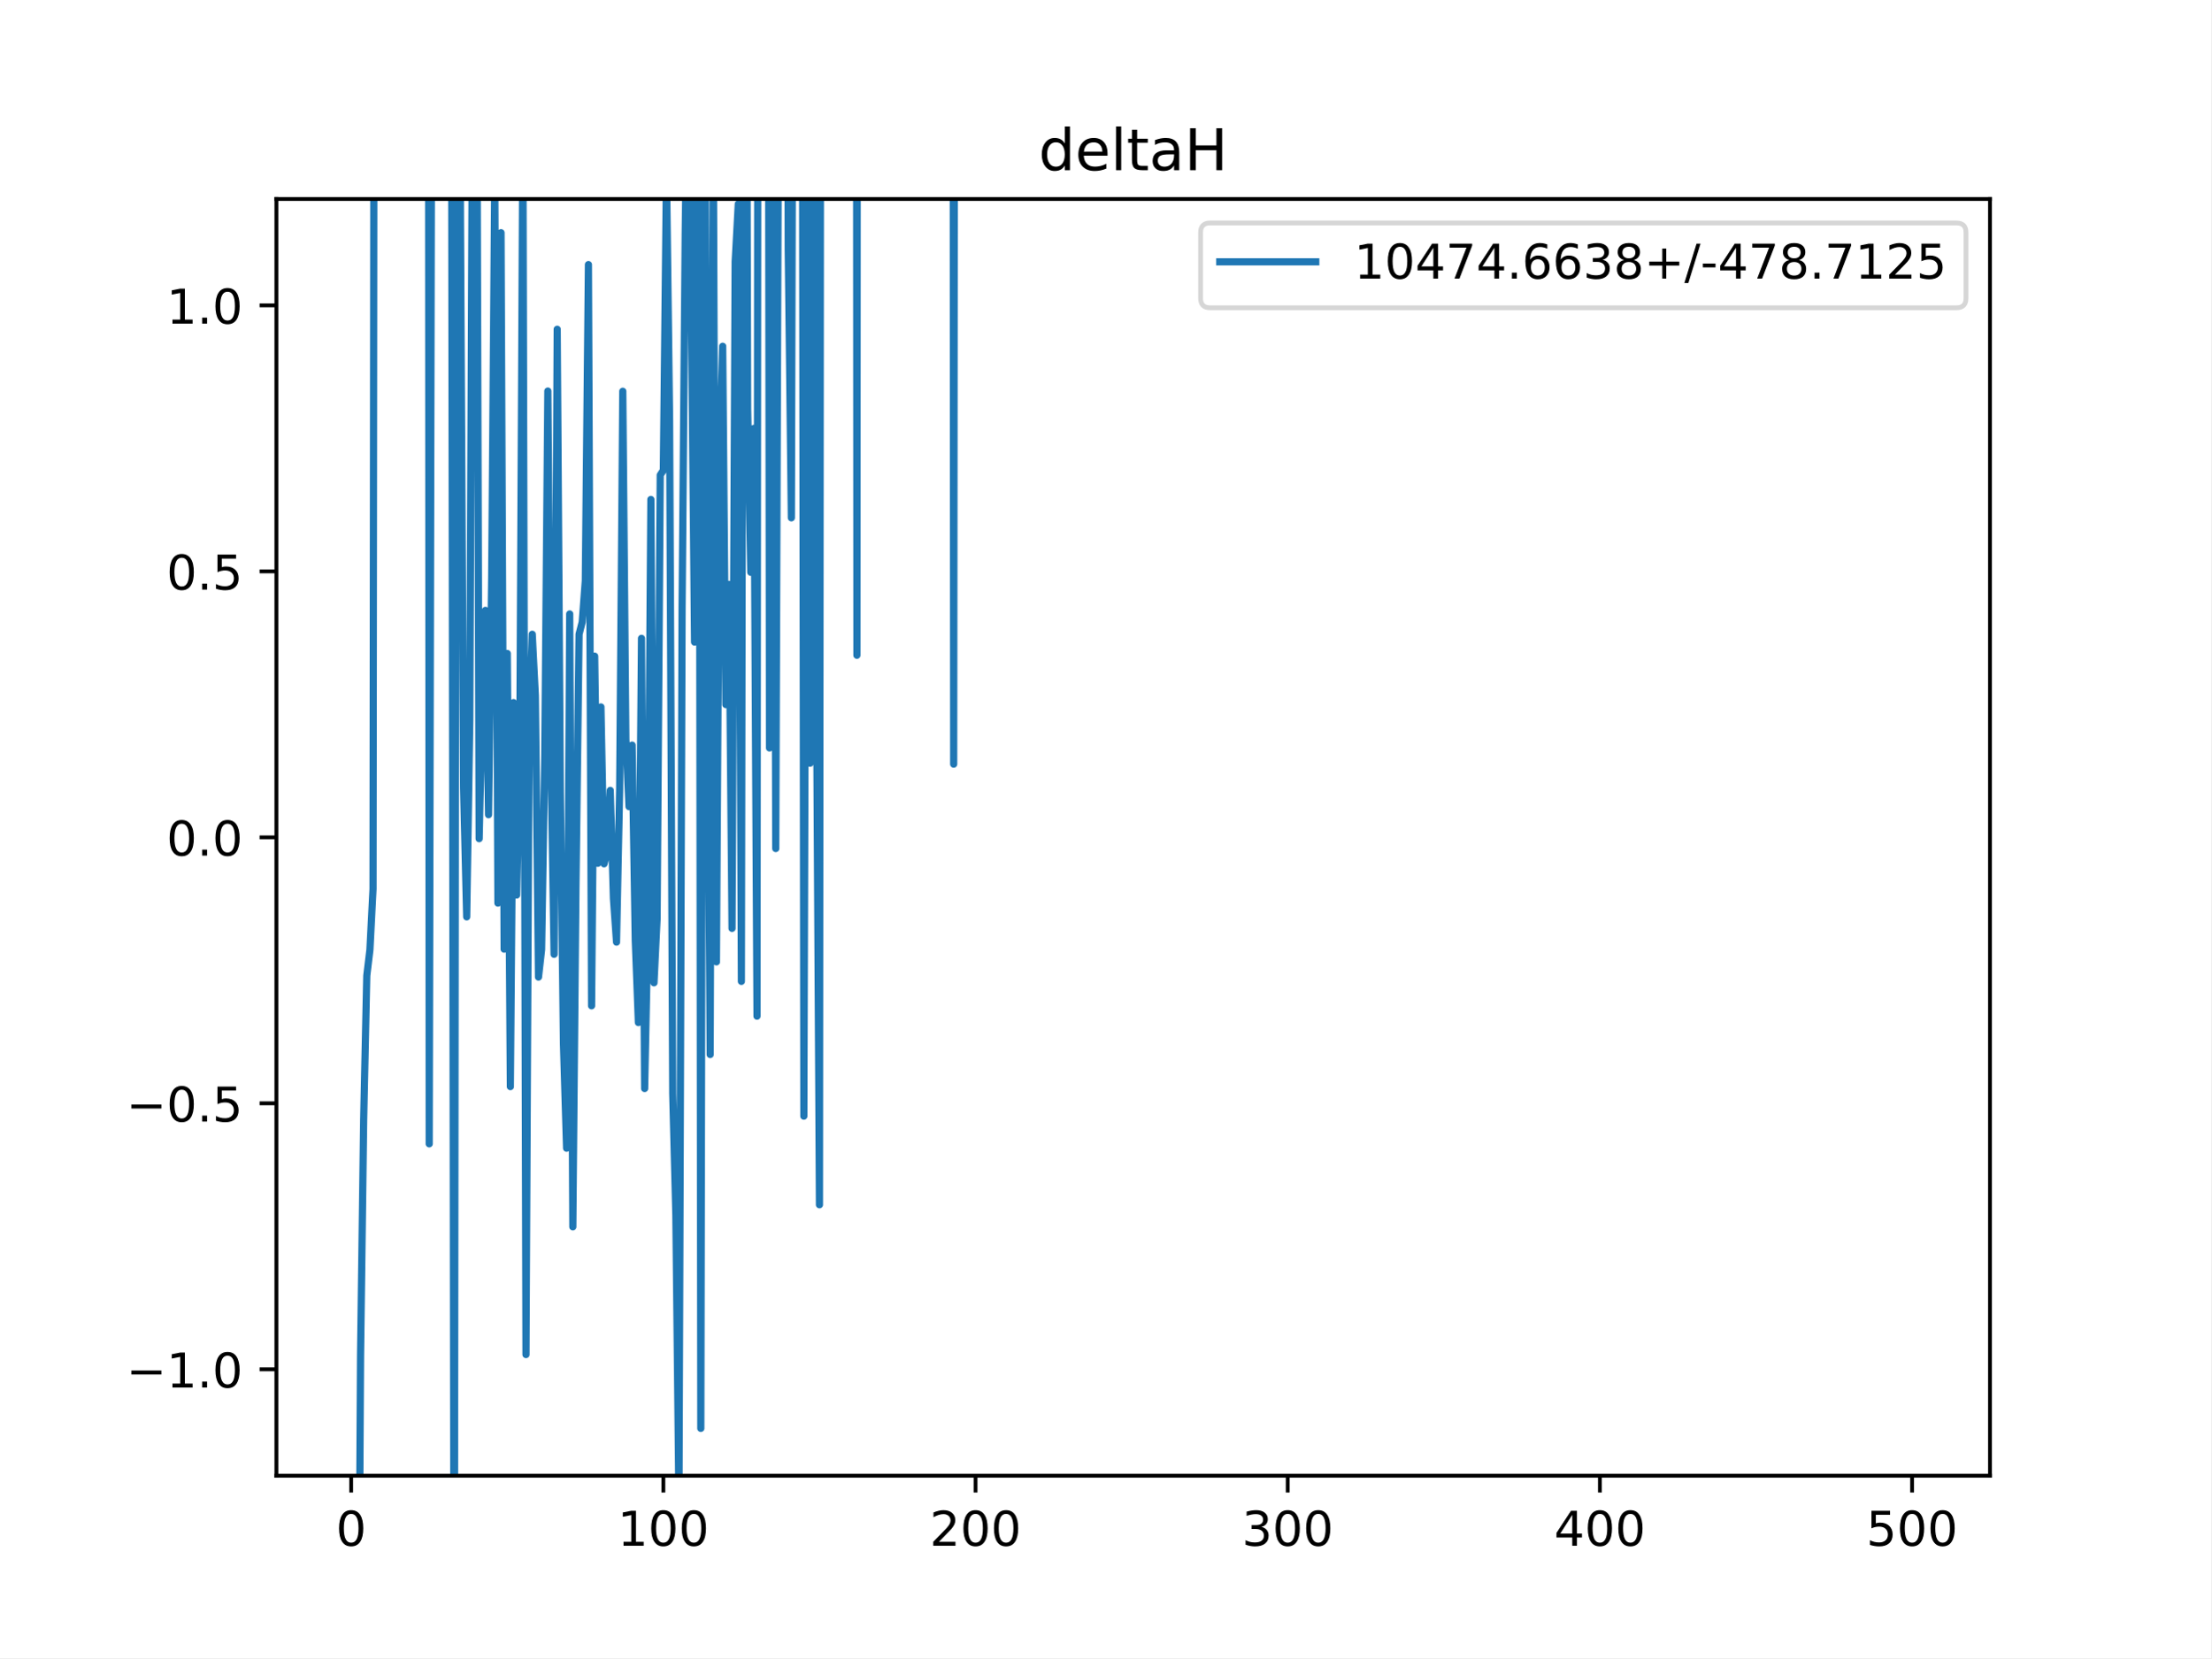
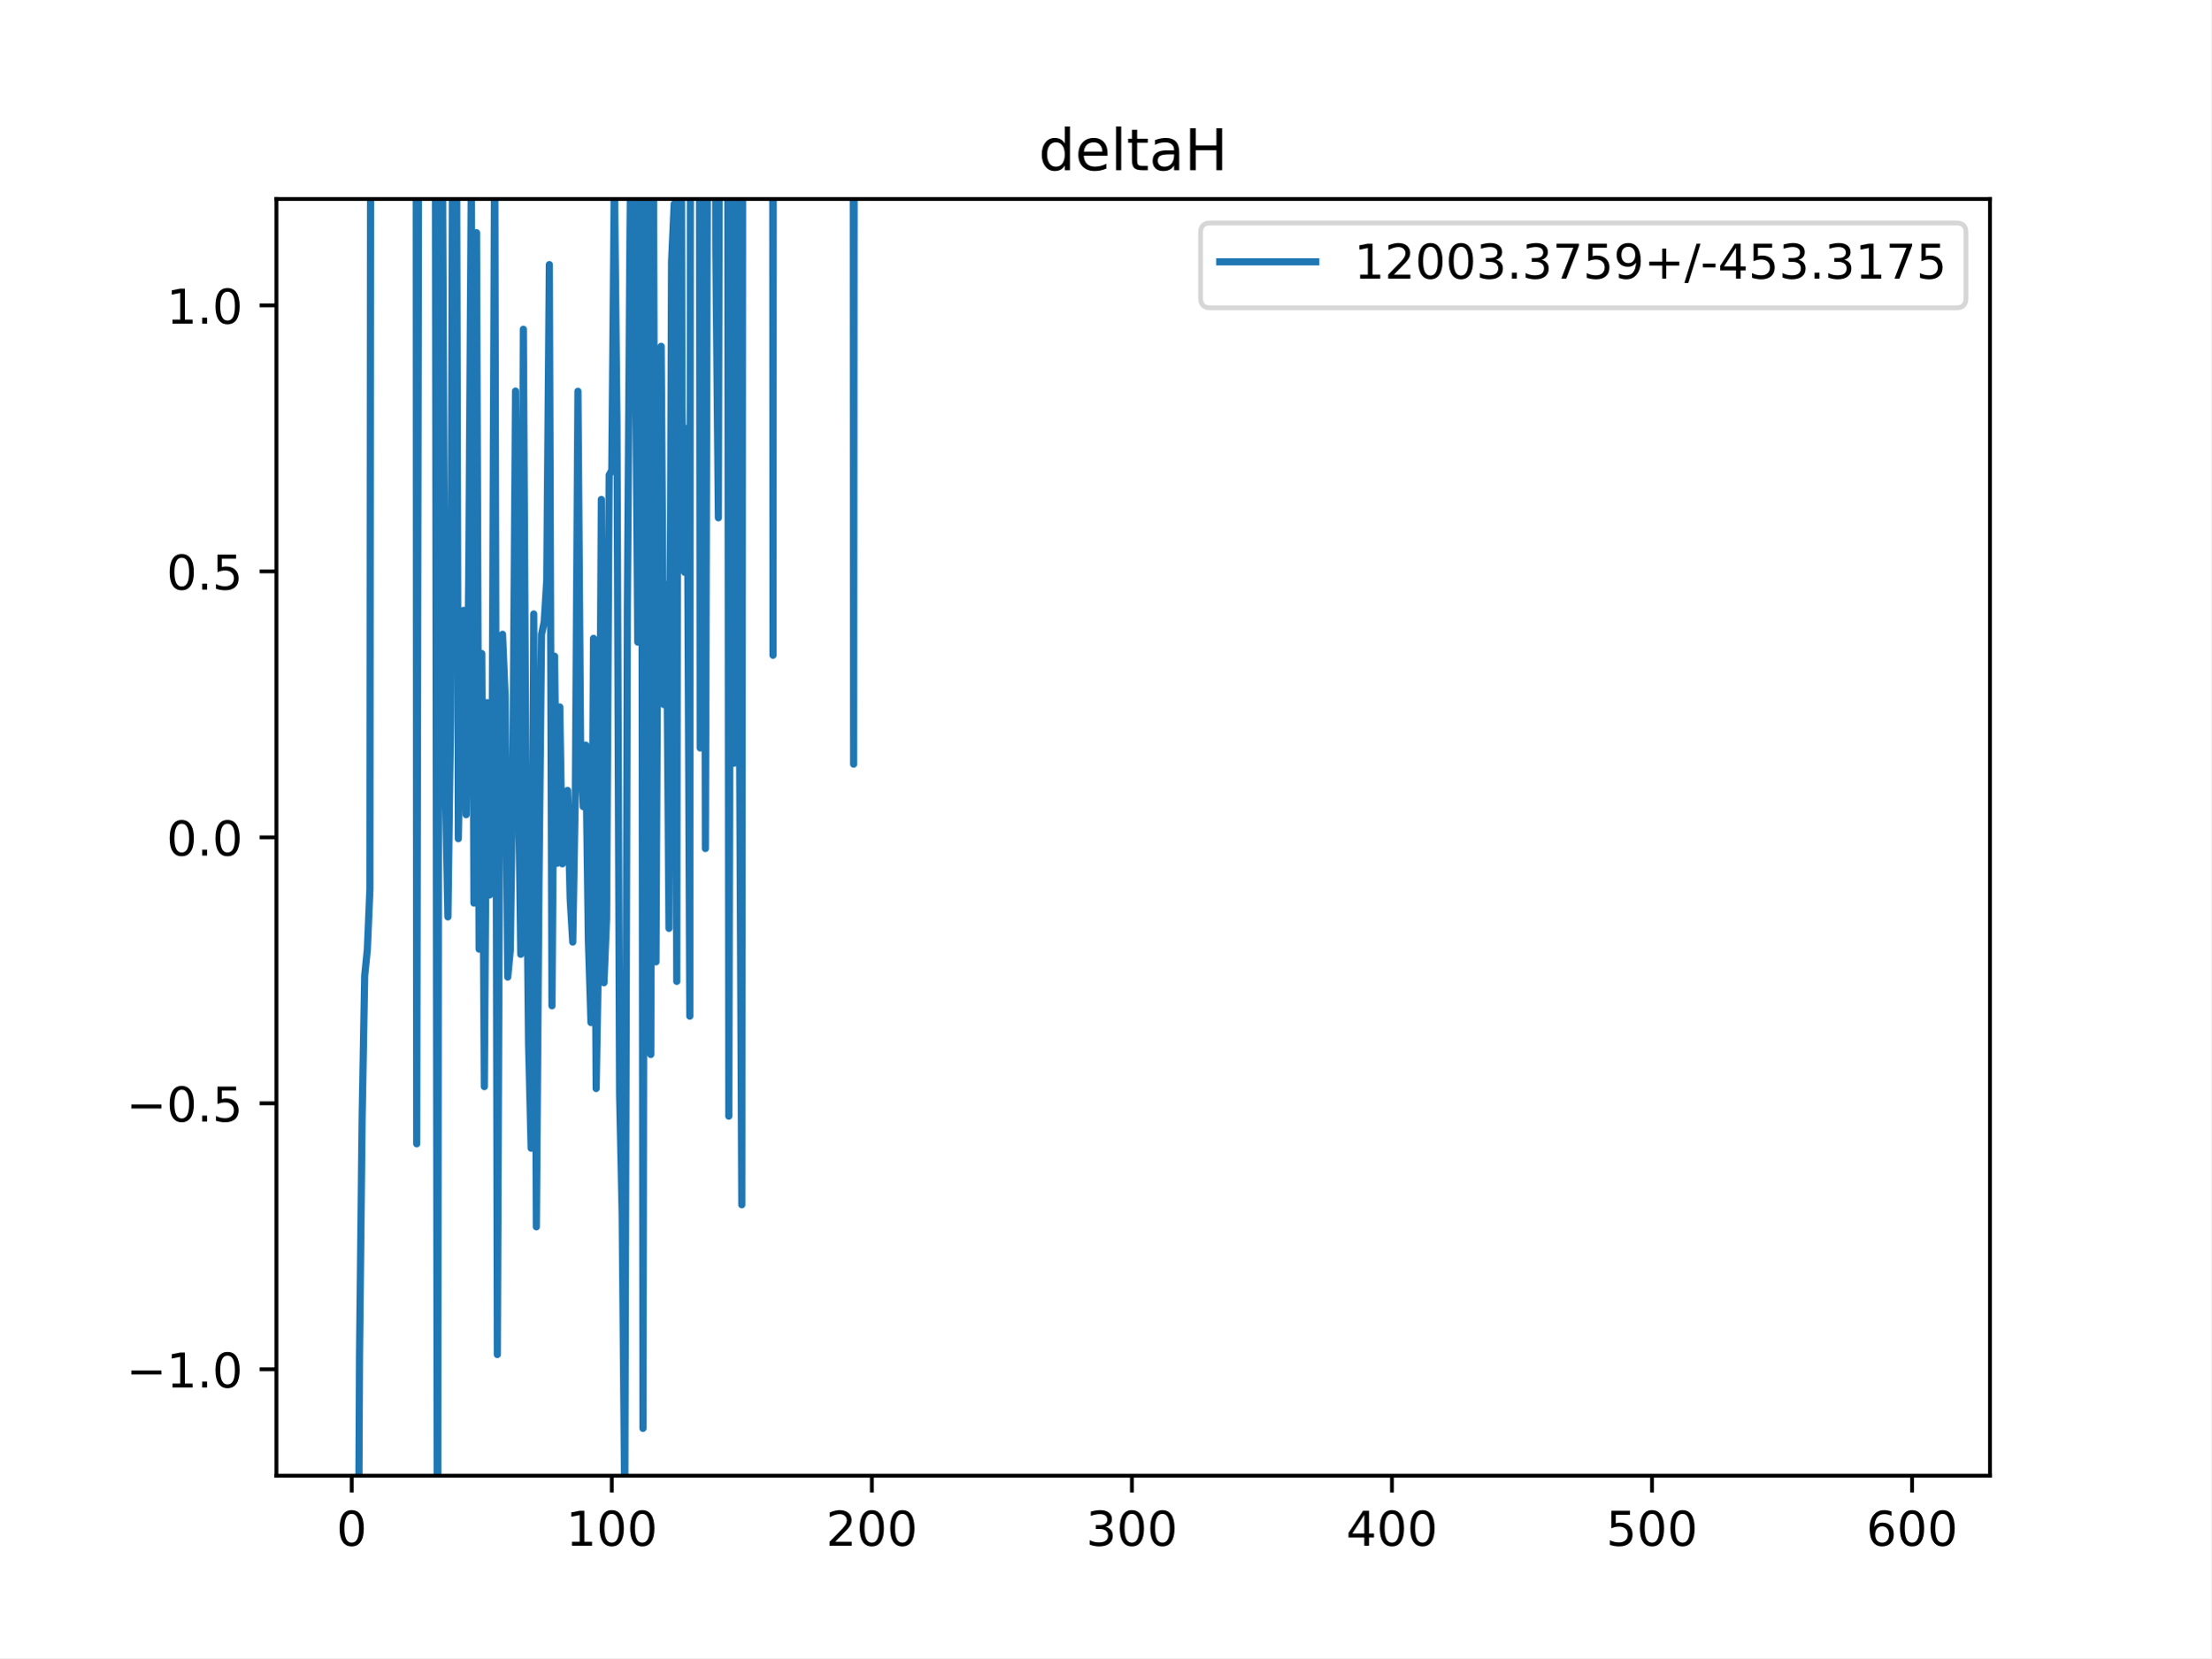
<svg xmlns="http://www.w3.org/2000/svg" xmlns:xlink="http://www.w3.org/1999/xlink" height="345.6pt" version="1.1" viewBox="0 0 460.8 345.6" width="460.8pt">
  <defs>
    <style type="text/css">
*{stroke-linecap:butt;stroke-linejoin:round;}
  </style>
  </defs>
  <g id="figure_1">
    <g id="patch_1">
      <path d="M 0 345.6  L 460.8 345.6  L 460.8 0  L 0 0  z " style="fill:#ffffff;" />
    </g>
    <g id="axes_1">
      <g id="patch_2">
        <path d="M 57.6 307.584  L 414.72 307.584  L 414.72 41.472  L 57.6 41.472  z " style="fill:#ffffff;" />
      </g>
      <g id="matplotlib.axis_1">
        <g id="xtick_1">
          <g id="line2d_1">
            <defs>
-               <path d="M 0 0  L 0 3.5  " id="md8290037ca" style="stroke:#000000;stroke-width:0.8;" />
-             </defs>
-             <g>
-               <use style="stroke:#000000;stroke-width:0.8;" x="73.182" xlink:href="#md8290037ca" y="307.584" />
+               <path d="M 0 0  L 0 3.5  " id="mb79e9d147e" style="stroke:#000000;stroke-width:0.8;" />
+             </defs>
+             <g>
+               <use style="stroke:#000000;stroke-width:0.8;" x="73.291" xlink:href="#mb79e9d147e" y="307.584" />
            </g>
          </g>
          <g id="text_1">
            <defs>
              <path d="M 31.781 66.406  Q 24.172 66.406 20.328 58.906  Q 16.5 51.422 16.5 36.375  Q 16.5 21.391 20.328 13.891  Q 24.172 6.391 31.781 6.391  Q 39.453 6.391 43.281 13.891  Q 47.125 21.391 47.125 36.375  Q 47.125 51.422 43.281 58.906  Q 39.453 66.406 31.781 66.406  z M 31.781 74.219  Q 44.047 74.219 50.516 64.516  Q 56.984 54.828 56.984 36.375  Q 56.984 17.969 50.516 8.266  Q 44.047 -1.422 31.781 -1.422  Q 19.531 -1.422 13.062 8.266  Q 6.594 17.969 6.594 36.375  Q 6.594 54.828 13.062 64.516  Q 19.531 74.219 31.781 74.219  z " id="DejaVuSans-48" />
            </defs>
-             <g transform="translate(70.00087 322.1824)scale(0.1 -0.1)">
+             <g transform="translate(70.10948 322.1824)scale(0.1 -0.1)">
              <use xlink:href="#DejaVuSans-48" />
            </g>
          </g>
        </g>
        <g id="xtick_2">
          <g id="line2d_2">
            <g>
-               <use style="stroke:#000000;stroke-width:0.8;" x="138.243" xlink:href="#md8290037ca" y="307.584" />
+               <use style="stroke:#000000;stroke-width:0.8;" x="127.49" xlink:href="#mb79e9d147e" y="307.584" />
            </g>
          </g>
          <g id="text_2">
            <defs>
              <path d="M 12.406 8.297  L 28.516 8.297  L 28.516 63.922  L 10.984 60.406  L 10.984 69.391  L 28.422 72.906  L 38.281 72.906  L 38.281 8.297  L 54.391 8.297  L 54.391 0  L 12.406 0  z " id="DejaVuSans-49" />
            </defs>
-             <g transform="translate(128.6994 322.1824)scale(0.1 -0.1)">
+             <g transform="translate(117.9464 322.1824)scale(0.1 -0.1)">
              <use xlink:href="#DejaVuSans-49" />
              <use x="63.623" xlink:href="#DejaVuSans-48" />
              <use x="127.246" xlink:href="#DejaVuSans-48" />
            </g>
          </g>
        </g>
        <g id="xtick_3">
          <g id="line2d_3">
            <g>
-               <use style="stroke:#000000;stroke-width:0.8;" x="203.304" xlink:href="#md8290037ca" y="307.584" />
+               <use style="stroke:#000000;stroke-width:0.8;" x="181.69" xlink:href="#mb79e9d147e" y="307.584" />
            </g>
          </g>
          <g id="text_3">
            <defs>
              <path d="M 19.188 8.297  L 53.609 8.297  L 53.609 0  L 7.328 0  L 7.328 8.297  Q 12.938 14.109 22.625 23.891  Q 32.328 33.688 34.812 36.531  Q 39.547 41.844 41.422 45.531  Q 43.312 49.219 43.312 52.781  Q 43.312 58.594 39.234 62.25  Q 35.156 65.922 28.609 65.922  Q 23.969 65.922 18.812 64.312  Q 13.672 62.703 7.812 59.422  L 7.812 69.391  Q 13.766 71.781 18.938 73  Q 24.125 74.219 28.422 74.219  Q 39.75 74.219 46.484 68.547  Q 53.219 62.891 53.219 53.422  Q 53.219 48.922 51.531 44.891  Q 49.859 40.875 45.406 35.406  Q 44.188 33.984 37.641 27.219  Q 31.109 20.453 19.188 8.297  z " id="DejaVuSans-50" />
            </defs>
-             <g transform="translate(193.7604 322.1824)scale(0.1 -0.1)">
+             <g transform="translate(172.1458 322.1824)scale(0.1 -0.1)">
              <use xlink:href="#DejaVuSans-50" />
              <use x="63.623" xlink:href="#DejaVuSans-48" />
              <use x="127.246" xlink:href="#DejaVuSans-48" />
            </g>
          </g>
        </g>
        <g id="xtick_4">
          <g id="line2d_4">
            <g>
-               <use style="stroke:#000000;stroke-width:0.8;" x="268.365" xlink:href="#md8290037ca" y="307.584" />
+               <use style="stroke:#000000;stroke-width:0.8;" x="235.889" xlink:href="#mb79e9d147e" y="307.584" />
            </g>
          </g>
          <g id="text_4">
            <defs>
              <path d="M 40.578 39.312  Q 47.656 37.797 51.625 33  Q 55.609 28.219 55.609 21.188  Q 55.609 10.406 48.188 4.484  Q 40.766 -1.422 27.094 -1.422  Q 22.516 -1.422 17.656 -0.516  Q 12.797 0.391 7.625 2.203  L 7.625 11.719  Q 11.719 9.328 16.594 8.109  Q 21.484 6.891 26.812 6.891  Q 36.078 6.891 40.938 10.547  Q 45.797 14.203 45.797 21.188  Q 45.797 27.641 41.281 31.266  Q 36.766 34.906 28.719 34.906  L 20.219 34.906  L 20.219 43.016  L 29.109 43.016  Q 36.375 43.016 40.234 45.922  Q 44.094 48.828 44.094 54.297  Q 44.094 59.906 40.109 62.906  Q 36.141 65.922 28.719 65.922  Q 24.656 65.922 20.016 65.031  Q 15.375 64.156 9.812 62.312  L 9.812 71.094  Q 15.438 72.656 20.344 73.438  Q 25.25 74.219 29.594 74.219  Q 40.828 74.219 47.359 69.109  Q 53.906 64.016 53.906 55.328  Q 53.906 49.266 50.438 45.094  Q 46.969 40.922 40.578 39.312  z " id="DejaVuSans-51" />
            </defs>
-             <g transform="translate(258.8215 322.1824)scale(0.1 -0.1)">
+             <g transform="translate(226.3453 322.1824)scale(0.1 -0.1)">
              <use xlink:href="#DejaVuSans-51" />
              <use x="63.623" xlink:href="#DejaVuSans-48" />
              <use x="127.246" xlink:href="#DejaVuSans-48" />
            </g>
          </g>
        </g>
        <g id="xtick_5">
          <g id="line2d_5">
            <g>
-               <use style="stroke:#000000;stroke-width:0.8;" x="333.426" xlink:href="#md8290037ca" y="307.584" />
+               <use style="stroke:#000000;stroke-width:0.8;" x="290.088" xlink:href="#mb79e9d147e" y="307.584" />
            </g>
          </g>
          <g id="text_5">
            <defs>
              <path d="M 37.797 64.312  L 12.891 25.391  L 37.797 25.391  z M 35.203 72.906  L 47.609 72.906  L 47.609 25.391  L 58.016 25.391  L 58.016 17.188  L 47.609 17.188  L 47.609 0  L 37.797 0  L 37.797 17.188  L 4.891 17.188  L 4.891 26.703  z " id="DejaVuSans-52" />
            </defs>
-             <g transform="translate(323.8825 322.1824)scale(0.1 -0.1)">
+             <g transform="translate(280.5447 322.1824)scale(0.1 -0.1)">
              <use xlink:href="#DejaVuSans-52" />
              <use x="63.623" xlink:href="#DejaVuSans-48" />
              <use x="127.246" xlink:href="#DejaVuSans-48" />
            </g>
          </g>
        </g>
        <g id="xtick_6">
          <g id="line2d_6">
            <g>
-               <use style="stroke:#000000;stroke-width:0.8;" x="398.487" xlink:href="#md8290037ca" y="307.584" />
+               <use style="stroke:#000000;stroke-width:0.8;" x="344.288" xlink:href="#mb79e9d147e" y="307.584" />
            </g>
          </g>
          <g id="text_6">
            <defs>
              <path d="M 10.797 72.906  L 49.516 72.906  L 49.516 64.594  L 19.828 64.594  L 19.828 46.734  Q 21.969 47.469 24.109 47.828  Q 26.266 48.188 28.422 48.188  Q 40.625 48.188 47.75 41.5  Q 54.891 34.812 54.891 23.391  Q 54.891 11.625 47.562 5.094  Q 40.234 -1.422 26.906 -1.422  Q 22.312 -1.422 17.547 -0.641  Q 12.797 0.141 7.719 1.703  L 7.719 11.625  Q 12.109 9.234 16.797 8.062  Q 21.484 6.891 26.703 6.891  Q 35.156 6.891 40.078 11.328  Q 45.016 15.766 45.016 23.391  Q 45.016 31 40.078 35.438  Q 35.156 39.891 26.703 39.891  Q 22.75 39.891 18.812 39.016  Q 14.891 38.141 10.797 36.281  z " id="DejaVuSans-53" />
            </defs>
+             <g transform="translate(334.7441 322.1824)scale(0.1 -0.1)">
+               <use xlink:href="#DejaVuSans-53" />
+               <use x="63.623" xlink:href="#DejaVuSans-48" />
+               <use x="127.246" xlink:href="#DejaVuSans-48" />
+             </g>
+           </g>
+         </g>
+         <g id="xtick_7">
+           <g id="line2d_7">
+             <g>
+               <use style="stroke:#000000;stroke-width:0.8;" x="398.487" xlink:href="#mb79e9d147e" y="307.584" />
+             </g>
+           </g>
+           <g id="text_7">
+             <defs>
+               <path d="M 33.016 40.375  Q 26.375 40.375 22.484 35.828  Q 18.609 31.297 18.609 23.391  Q 18.609 15.531 22.484 10.953  Q 26.375 6.391 33.016 6.391  Q 39.656 6.391 43.531 10.953  Q 47.406 15.531 47.406 23.391  Q 47.406 31.297 43.531 35.828  Q 39.656 40.375 33.016 40.375  z M 52.594 71.297  L 52.594 62.312  Q 48.875 64.062 45.094 64.984  Q 41.312 65.922 37.594 65.922  Q 27.828 65.922 22.672 59.328  Q 17.531 52.734 16.797 39.406  Q 19.672 43.656 24.016 45.922  Q 28.375 48.188 33.594 48.188  Q 44.578 48.188 50.953 41.516  Q 57.328 34.859 57.328 23.391  Q 57.328 12.156 50.688 5.359  Q 44.047 -1.422 33.016 -1.422  Q 20.359 -1.422 13.672 8.266  Q 6.984 17.969 6.984 36.375  Q 6.984 53.656 15.188 63.938  Q 23.391 74.219 37.203 74.219  Q 40.922 74.219 44.703 73.484  Q 48.484 72.75 52.594 71.297  z " id="DejaVuSans-54" />
+             </defs>
            <g transform="translate(388.9435 322.1824)scale(0.1 -0.1)">
-               <use xlink:href="#DejaVuSans-53" />
+               <use xlink:href="#DejaVuSans-54" />
              <use x="63.623" xlink:href="#DejaVuSans-48" />
              <use x="127.246" xlink:href="#DejaVuSans-48" />
            </g>
          </g>
        </g>
      </g>
      <g id="matplotlib.axis_2">
        <g id="ytick_1">
-           <g id="line2d_7">
-             <defs>
-               <path d="M 0 0  L -3.5 0  " id="m0e3d6c91c2" style="stroke:#000000;stroke-width:0.8;" />
-             </defs>
-             <g>
-               <use style="stroke:#000000;stroke-width:0.8;" x="57.6" xlink:href="#m0e3d6c91c2" y="285.408" />
-             </g>
-           </g>
-           <g id="text_7">
+           <g id="line2d_8">
+             <defs>
+               <path d="M 0 0  L -3.5 0  " id="m03915f2bd0" style="stroke:#000000;stroke-width:0.8;" />
+             </defs>
+             <g>
+               <use style="stroke:#000000;stroke-width:0.8;" x="57.6" xlink:href="#m03915f2bd0" y="285.408" />
+             </g>
+           </g>
+           <g id="text_8">
            <defs>
              <path d="M 10.594 35.5  L 73.188 35.5  L 73.188 27.203  L 10.594 27.203  z " id="DejaVuSans-8722" />
              <path d="M 10.688 12.406  L 21 12.406  L 21 0  L 10.688 0  z " id="DejaVuSans-46" />
            </defs>
            <g transform="translate(26.31719 289.2072)scale(0.1 -0.1)">
              <use xlink:href="#DejaVuSans-8722" />
              <use x="83.789" xlink:href="#DejaVuSans-49" />
              <use x="147.412" xlink:href="#DejaVuSans-46" />
              <use x="179.199" xlink:href="#DejaVuSans-48" />
            </g>
          </g>
        </g>
        <g id="ytick_2">
-           <g id="line2d_8">
-             <g>
-               <use style="stroke:#000000;stroke-width:0.8;" x="57.6" xlink:href="#m0e3d6c91c2" y="229.968" />
-             </g>
-           </g>
-           <g id="text_8">
+           <g id="line2d_9">
+             <g>
+               <use style="stroke:#000000;stroke-width:0.8;" x="57.6" xlink:href="#m03915f2bd0" y="229.968" />
+             </g>
+           </g>
+           <g id="text_9">
            <g transform="translate(26.31719 233.7672)scale(0.1 -0.1)">
              <use xlink:href="#DejaVuSans-8722" />
              <use x="83.789" xlink:href="#DejaVuSans-48" />
              <use x="147.412" xlink:href="#DejaVuSans-46" />
              <use x="179.199" xlink:href="#DejaVuSans-53" />
            </g>
          </g>
        </g>
        <g id="ytick_3">
-           <g id="line2d_9">
-             <g>
-               <use style="stroke:#000000;stroke-width:0.8;" x="57.6" xlink:href="#m0e3d6c91c2" y="174.528" />
-             </g>
-           </g>
-           <g id="text_9">
+           <g id="line2d_10">
+             <g>
+               <use style="stroke:#000000;stroke-width:0.8;" x="57.6" xlink:href="#m03915f2bd0" y="174.528" />
+             </g>
+           </g>
+           <g id="text_10">
            <g transform="translate(34.69687 178.3272)scale(0.1 -0.1)">
              <use xlink:href="#DejaVuSans-48" />
              <use x="63.623" xlink:href="#DejaVuSans-46" />
              <use x="95.41" xlink:href="#DejaVuSans-48" />
            </g>
          </g>
        </g>
        <g id="ytick_4">
-           <g id="line2d_10">
-             <g>
-               <use style="stroke:#000000;stroke-width:0.8;" x="57.6" xlink:href="#m0e3d6c91c2" y="119.088" />
-             </g>
-           </g>
-           <g id="text_10">
+           <g id="line2d_11">
+             <g>
+               <use style="stroke:#000000;stroke-width:0.8;" x="57.6" xlink:href="#m03915f2bd0" y="119.088" />
+             </g>
+           </g>
+           <g id="text_11">
            <g transform="translate(34.69687 122.8872)scale(0.1 -0.1)">
              <use xlink:href="#DejaVuSans-48" />
              <use x="63.623" xlink:href="#DejaVuSans-46" />
              <use x="95.41" xlink:href="#DejaVuSans-53" />
            </g>
          </g>
        </g>
        <g id="ytick_5">
-           <g id="line2d_11">
-             <g>
-               <use style="stroke:#000000;stroke-width:0.8;" x="57.6" xlink:href="#m0e3d6c91c2" y="63.648" />
-             </g>
-           </g>
-           <g id="text_11">
+           <g id="line2d_12">
+             <g>
+               <use style="stroke:#000000;stroke-width:0.8;" x="57.6" xlink:href="#m03915f2bd0" y="63.648" />
+             </g>
+           </g>
+           <g id="text_12">
            <g transform="translate(34.69687 67.44722)scale(0.1 -0.1)">
              <use xlink:href="#DejaVuSans-49" />
              <use x="63.623" xlink:href="#DejaVuSans-46" />
              <use x="95.41" xlink:href="#DejaVuSans-48" />
            </g>
          </g>
        </g>
      </g>
-       <g id="line2d_12">
-         <path clip-path="url(#p4ac95acf72)" d="M 74.769 346.6  L 75.134 282.508  L 75.785 233.446  L 76.435 203.35  L 77.086 197.976  L 77.736 185.31  L 77.947 -1  M 89.3 -1  L 89.447 238.409  L 89.983 -1  M 93.324 -1  L 93.351 39.341  L 93.662 -1  M 94.072 -1  L 94.624 346.6  M 94.674 346.6  L 95.102 -1  M 95.809 -1  L 95.953 45.54  L 96.604 164.187  L 97.255 191.108  L 97.905 150.078  L 98.547 -1  M 99.33 -1  L 99.857 174.808  L 100.508 145.218  L 101.158 127.227  L 101.809 169.811  L 102.46 120.426  L 103.11 36.914  L 103.761 188.23  L 104.411 48.502  L 105.062 197.827  L 105.713 136.209  L 106.363 226.485  L 107.014 146.445  L 107.664 186.55  L 108.315 157.288  L 108.966 26.135  L 109.616 282.332  L 110.267 150.92  L 110.918 132.198  L 111.568 144.977  L 112.219 203.649  L 112.869 197.946  L 113.52 157.763  L 114.171 81.507  L 114.821 158.403  L 115.472 198.907  L 116.122 68.623  L 116.773 165.109  L 117.424 217.556  L 118.074 239.325  L 118.725 127.967  L 119.375 255.704  L 120.026 184.934  L 120.677 132.199  L 121.327 129.659  L 121.978 121.038  L 122.629 55.148  L 123.279 209.642  L 123.93 136.771  L 124.58 179.943  L 125.231 147.348  L 125.882 180.051  L 126.532 177.488  L 127.183 164.744  L 127.833 187.254  L 128.484 196.359  L 129.135 164.475  L 129.785 81.551  L 130.436 154.171  L 131.086 168.124  L 131.737 155.304  L 132.388 196.011  L 133.038 213.133  L 133.689 133.049  L 134.339 226.877  L 134.99 195.098  L 135.641 104.1  L 136.291 204.839  L 136.942 191.505  L 137.593 99.013  L 138.243 98.025  L 138.894 35.72  L 139.544 87.748  L 140.195 227.953  L 140.846 253.288  L 141.496 313.732  L 142.147 126.615  L 142.797 48.562  L 143.434 -1  M 143.459 -1  L 144.749 133.832  L 145.014 -1  M 145.658 -1  L 146.05 297.721  L 146.653 -1  M 146.807 -1  L 147.352 121.756  L 148.002 219.801  L 148.653 29.227  L 149.304 200.485  L 149.954 93.811  L 150.605 72.174  L 151.255 146.853  L 151.906 121.812  L 152.557 193.501  L 153.207 54.537  L 153.858 42.506  L 154.508 204.55  L 154.867 -1  M 155.589 -1  L 155.81 85.144  L 156.46 119.28  L 157.111 89.277  L 157.761 211.803  L 157.94 -1  M 160.139 -1  L 160.364 155.893  L 160.827 -1  M 161.186 -1  L 161.665 176.862  L 162.304 -1  M 162.367 -1  L 162.966 36.785  L 163.034 -1  M 164.177 -1  L 164.268 51.791  L 164.918 107.93  L 165.224 -1  M 166.167 -1  L 166.219 9.8  L 166.244 -1  M 167.219 -1  L 167.521 232.644  L 168.171 23.43  L 168.822 159.074  L 169.03 -1  M 169.936 -1  L 170.123 136.815  L 170.774 251.112  L 171.009 -1  M 178.499 -1  L 178.581 136.574  L 178.662 -1  M 198.634 -1  L 198.75 159.274  L 198.911 -1  L 198.911 -1  " style="fill:none;stroke:#1f77b4;stroke-linecap:square;stroke-width:1.5;" />
+       <g id="line2d_13">
+         <path clip-path="url(#p475139e1bd)" d="M 74.613 346.6  L 74.917 282.508  L 75.459 233.446  L 76.001 203.35  L 76.543 197.976  L 77.085 185.31  L 77.26 -1  M 86.718 -1  L 86.841 238.409  L 87.287 -1  M 90.07 -1  L 90.093 39.341  L 90.351 -1  M 90.693 -1  L 91.153 346.6  M 91.195 346.6  L 91.551 -1  M 92.14 -1  L 92.261 45.54  L 92.803 164.187  L 93.345 191.108  L 93.887 150.078  L 94.421 -1  M 95.073 -1  L 95.512 174.808  L 96.054 145.218  L 96.596 127.227  L 97.138 169.811  L 97.68 120.426  L 98.222 36.914  L 98.764 188.23  L 99.306 48.502  L 99.848 197.827  L 100.39 136.209  L 100.932 226.485  L 101.474 146.445  L 102.016 186.55  L 102.558 157.288  L 103.1 26.135  L 103.642 282.332  L 104.184 150.92  L 104.726 132.198  L 105.268 144.977  L 105.81 203.649  L 106.352 197.946  L 106.894 157.763  L 107.436 81.507  L 107.978 158.403  L 108.52 198.907  L 109.062 68.623  L 109.604 165.109  L 110.146 217.556  L 110.688 239.325  L 111.23 127.967  L 111.772 255.704  L 112.314 184.934  L 112.856 132.199  L 113.398 129.659  L 113.94 121.038  L 114.482 55.148  L 115.024 209.642  L 115.566 136.771  L 116.108 179.943  L 116.65 147.348  L 117.192 180.051  L 117.734 177.488  L 118.276 164.744  L 118.818 187.254  L 119.36 196.359  L 119.902 164.475  L 120.444 81.551  L 120.986 154.171  L 121.528 168.124  L 122.07 155.304  L 122.612 196.011  L 123.154 213.133  L 123.696 133.049  L 124.238 226.877  L 124.78 195.098  L 125.322 104.1  L 125.864 204.839  L 126.406 191.505  L 126.948 99.013  L 127.49 98.025  L 128.032 35.72  L 128.574 87.748  L 129.116 227.953  L 129.658 253.288  L 130.2 313.732  L 130.742 126.615  L 131.284 48.562  L 131.814 -1  M 131.836 -1  L 132.91 133.832  L 133.131 -1  M 133.667 -1  L 133.994 297.721  L 134.496 -1  M 134.625 -1  L 135.078 121.756  L 135.62 219.801  L 136.162 29.227  L 136.704 200.485  L 137.246 93.811  L 137.788 72.174  L 138.33 146.853  L 138.872 121.812  L 139.414 193.501  L 139.956 54.537  L 140.498 42.506  L 141.04 204.55  L 141.339 -1  M 141.94 -1  L 142.124 85.144  L 142.666 119.28  L 143.208 89.277  L 143.75 211.803  L 143.899 -1  M 145.731 -1  L 145.918 155.893  L 146.303 -1  M 146.603 -1  L 147.002 176.862  L 147.534 -1  M 147.587 -1  L 148.086 36.785  L 148.142 -1  M 149.094 -1  L 149.17 51.791  L 149.712 107.93  L 149.967 -1  M 150.752 -1  L 150.796 9.8  L 150.817 -1  M 151.629 -1  L 151.88 232.644  L 152.422 23.43  L 152.964 159.074  L 153.137 -1  M 153.892 -1  L 154.048 136.815  L 154.59 251.112  L 154.786 -1  M 161.025 -1  L 161.094 136.574  L 161.161 -1  M 177.799 -1  L 177.896 159.274  L 178.03 -1  L 178.03 -1  " style="fill:none;stroke:#1f77b4;stroke-linecap:square;stroke-width:1.5;" />
      </g>
      <g id="patch_3">
        <path d="M 57.6 307.584  L 57.6 41.472  " style="fill:none;stroke:#000000;stroke-linecap:square;stroke-linejoin:miter;stroke-width:0.8;" />
      </g>
      <g id="patch_4">
        <path d="M 414.72 307.584  L 414.72 41.472  " style="fill:none;stroke:#000000;stroke-linecap:square;stroke-linejoin:miter;stroke-width:0.8;" />
      </g>
      <g id="patch_5">
        <path d="M 57.6 307.584  L 414.72 307.584  " style="fill:none;stroke:#000000;stroke-linecap:square;stroke-linejoin:miter;stroke-width:0.8;" />
      </g>
      <g id="patch_6">
        <path d="M 57.6 41.472  L 414.72 41.472  " style="fill:none;stroke:#000000;stroke-linecap:square;stroke-linejoin:miter;stroke-width:0.8;" />
      </g>
-       <g id="text_12">
+       <g id="text_13">
        <defs>
          <path d="M 45.406 46.391  L 45.406 75.984  L 54.391 75.984  L 54.391 0  L 45.406 0  L 45.406 8.203  Q 42.578 3.328 38.25 0.953  Q 33.938 -1.422 27.875 -1.422  Q 17.969 -1.422 11.734 6.484  Q 5.516 14.406 5.516 27.297  Q 5.516 40.188 11.734 48.094  Q 17.969 56 27.875 56  Q 33.938 56 38.25 53.625  Q 42.578 51.266 45.406 46.391  z M 14.797 27.297  Q 14.797 17.391 18.875 11.75  Q 22.953 6.109 30.078 6.109  Q 37.203 6.109 41.297 11.75  Q 45.406 17.391 45.406 27.297  Q 45.406 37.203 41.297 42.844  Q 37.203 48.484 30.078 48.484  Q 22.953 48.484 18.875 42.844  Q 14.797 37.203 14.797 27.297  z " id="DejaVuSans-100" />
          <path d="M 56.203 29.594  L 56.203 25.203  L 14.891 25.203  Q 15.484 15.922 20.484 11.062  Q 25.484 6.203 34.422 6.203  Q 39.594 6.203 44.453 7.469  Q 49.312 8.734 54.109 11.281  L 54.109 2.781  Q 49.266 0.734 44.188 -0.344  Q 39.109 -1.422 33.891 -1.422  Q 20.797 -1.422 13.156 6.188  Q 5.516 13.812 5.516 26.812  Q 5.516 40.234 12.766 48.109  Q 20.016 56 32.328 56  Q 43.359 56 49.781 48.891  Q 56.203 41.797 56.203 29.594  z M 47.219 32.234  Q 47.125 39.594 43.094 43.984  Q 39.062 48.391 32.422 48.391  Q 24.906 48.391 20.391 44.141  Q 15.875 39.891 15.188 32.172  z " id="DejaVuSans-101" />
          <path d="M 9.422 75.984  L 18.406 75.984  L 18.406 0  L 9.422 0  z " id="DejaVuSans-108" />
          <path d="M 18.312 70.219  L 18.312 54.688  L 36.812 54.688  L 36.812 47.703  L 18.312 47.703  L 18.312 18.016  Q 18.312 11.328 20.141 9.422  Q 21.969 7.516 27.594 7.516  L 36.812 7.516  L 36.812 0  L 27.594 0  Q 17.188 0 13.234 3.875  Q 9.281 7.766 9.281 18.016  L 9.281 47.703  L 2.688 47.703  L 2.688 54.688  L 9.281 54.688  L 9.281 70.219  z " id="DejaVuSans-116" />
          <path d="M 34.281 27.484  Q 23.391 27.484 19.188 25  Q 14.984 22.516 14.984 16.5  Q 14.984 11.719 18.141 8.906  Q 21.297 6.109 26.703 6.109  Q 34.188 6.109 38.703 11.406  Q 43.219 16.703 43.219 25.484  L 43.219 27.484  z M 52.203 31.203  L 52.203 0  L 43.219 0  L 43.219 8.297  Q 40.141 3.328 35.547 0.953  Q 30.953 -1.422 24.312 -1.422  Q 15.922 -1.422 10.953 3.297  Q 6 8.016 6 15.922  Q 6 25.141 12.172 29.828  Q 18.359 34.516 30.609 34.516  L 43.219 34.516  L 43.219 35.406  Q 43.219 41.609 39.141 45  Q 35.062 48.391 27.688 48.391  Q 23 48.391 18.547 47.266  Q 14.109 46.141 10.016 43.891  L 10.016 52.203  Q 14.938 54.109 19.578 55.047  Q 24.219 56 28.609 56  Q 40.484 56 46.344 49.844  Q 52.203 43.703 52.203 31.203  z " id="DejaVuSans-97" />
          <path d="M 9.812 72.906  L 19.672 72.906  L 19.672 43.016  L 55.516 43.016  L 55.516 72.906  L 65.375 72.906  L 65.375 0  L 55.516 0  L 55.516 34.719  L 19.672 34.719  L 19.672 0  L 9.812 0  z " id="DejaVuSans-72" />
        </defs>
        <g transform="translate(216.4509 35.472)scale(0.12 -0.12)">
          <use xlink:href="#DejaVuSans-100" />
          <use x="63.477" xlink:href="#DejaVuSans-101" />
          <use x="125" xlink:href="#DejaVuSans-108" />
          <use x="152.783" xlink:href="#DejaVuSans-116" />
          <use x="191.992" xlink:href="#DejaVuSans-97" />
          <use x="253.271" xlink:href="#DejaVuSans-72" />
        </g>
      </g>
      <g id="legend_1">
        <g id="patch_7">
          <path d="M 252.208 64.15  L 407.72 64.15  Q 409.72 64.15 409.72 62.15  L 409.72 48.472  Q 409.72 46.472 407.72 46.472  L 252.208 46.472  Q 250.208 46.472 250.208 48.472  L 250.208 62.15  Q 250.208 64.15 252.208 64.15  z " style="fill:#ffffff;opacity:0.8;stroke:#cccccc;stroke-linejoin:miter;" />
        </g>
-         <g id="line2d_13">
+         <g id="line2d_14">
          <path d="M 254.208 54.57  L 274.207 54.57  " style="fill:none;stroke:#1f77b4;stroke-linecap:square;stroke-width:1.5;" />
        </g>
-         <g id="line2d_14" />
-         <g id="text_13">
+         <g id="line2d_15" />
+         <g id="text_14">
          <defs>
            <path d="M 8.203 72.906  L 55.078 72.906  L 55.078 68.703  L 28.609 0  L 18.312 0  L 43.219 64.594  L 8.203 64.594  z " id="DejaVuSans-55" />
-             <path d="M 33.016 40.375  Q 26.375 40.375 22.484 35.828  Q 18.609 31.297 18.609 23.391  Q 18.609 15.531 22.484 10.953  Q 26.375 6.391 33.016 6.391  Q 39.656 6.391 43.531 10.953  Q 47.406 15.531 47.406 23.391  Q 47.406 31.297 43.531 35.828  Q 39.656 40.375 33.016 40.375  z M 52.594 71.297  L 52.594 62.312  Q 48.875 64.062 45.094 64.984  Q 41.312 65.922 37.594 65.922  Q 27.828 65.922 22.672 59.328  Q 17.531 52.734 16.797 39.406  Q 19.672 43.656 24.016 45.922  Q 28.375 48.188 33.594 48.188  Q 44.578 48.188 50.953 41.516  Q 57.328 34.859 57.328 23.391  Q 57.328 12.156 50.688 5.359  Q 44.047 -1.422 33.016 -1.422  Q 20.359 -1.422 13.672 8.266  Q 6.984 17.969 6.984 36.375  Q 6.984 53.656 15.188 63.938  Q 23.391 74.219 37.203 74.219  Q 40.922 74.219 44.703 73.484  Q 48.484 72.75 52.594 71.297  z " id="DejaVuSans-54" />
-             <path d="M 31.781 34.625  Q 24.75 34.625 20.719 30.859  Q 16.703 27.094 16.703 20.516  Q 16.703 13.922 20.719 10.156  Q 24.75 6.391 31.781 6.391  Q 38.812 6.391 42.859 10.172  Q 46.922 13.969 46.922 20.516  Q 46.922 27.094 42.891 30.859  Q 38.875 34.625 31.781 34.625  z M 21.922 38.812  Q 15.578 40.375 12.031 44.719  Q 8.5 49.078 8.5 55.328  Q 8.5 64.062 14.719 69.141  Q 20.953 74.219 31.781 74.219  Q 42.672 74.219 48.875 69.141  Q 55.078 64.062 55.078 55.328  Q 55.078 49.078 51.531 44.719  Q 48 40.375 41.703 38.812  Q 48.828 37.156 52.797 32.312  Q 56.781 27.484 56.781 20.516  Q 56.781 9.906 50.312 4.234  Q 43.844 -1.422 31.781 -1.422  Q 19.734 -1.422 13.25 4.234  Q 6.781 9.906 6.781 20.516  Q 6.781 27.484 10.781 32.312  Q 14.797 37.156 21.922 38.812  z M 18.312 54.391  Q 18.312 48.734 21.844 45.562  Q 25.391 42.391 31.781 42.391  Q 38.141 42.391 41.719 45.562  Q 45.312 48.734 45.312 54.391  Q 45.312 60.062 41.719 63.234  Q 38.141 66.406 31.781 66.406  Q 25.391 66.406 21.844 63.234  Q 18.312 60.062 18.312 54.391  z " id="DejaVuSans-56" />
+             <path d="M 10.984 1.516  L 10.984 10.5  Q 14.703 8.734 18.5 7.812  Q 22.312 6.891 25.984 6.891  Q 35.75 6.891 40.891 13.453  Q 46.047 20.016 46.781 33.406  Q 43.953 29.203 39.594 26.953  Q 35.25 24.703 29.984 24.703  Q 19.047 24.703 12.672 31.312  Q 6.297 37.938 6.297 49.422  Q 6.297 60.641 12.938 67.422  Q 19.578 74.219 30.609 74.219  Q 43.266 74.219 49.922 64.516  Q 56.594 54.828 56.594 36.375  Q 56.594 19.141 48.406 8.859  Q 40.234 -1.422 26.422 -1.422  Q 22.703 -1.422 18.891 -0.688  Q 15.094 0.047 10.984 1.516  z M 30.609 32.422  Q 37.25 32.422 41.125 36.953  Q 45.016 41.5 45.016 49.422  Q 45.016 57.281 41.125 61.844  Q 37.25 66.406 30.609 66.406  Q 23.969 66.406 20.094 61.844  Q 16.219 57.281 16.219 49.422  Q 16.219 41.5 20.094 36.953  Q 23.969 32.422 30.609 32.422  z " id="DejaVuSans-57" />
            <path d="M 46 62.703  L 46 35.5  L 73.188 35.5  L 73.188 27.203  L 46 27.203  L 46 0  L 37.797 0  L 37.797 27.203  L 10.594 27.203  L 10.594 35.5  L 37.797 35.5  L 37.797 62.703  z " id="DejaVuSans-43" />
            <path d="M 25.391 72.906  L 33.688 72.906  L 8.297 -9.281  L 0 -9.281  z " id="DejaVuSans-47" />
            <path d="M 4.891 31.391  L 31.203 31.391  L 31.203 23.391  L 4.891 23.391  z " id="DejaVuSans-45" />
          </defs>
          <g transform="translate(282.2075 58.07044)scale(0.1 -0.1)">
            <use xlink:href="#DejaVuSans-49" />
-             <use x="63.623" xlink:href="#DejaVuSans-48" />
-             <use x="127.246" xlink:href="#DejaVuSans-52" />
-             <use x="190.869" xlink:href="#DejaVuSans-55" />
-             <use x="254.492" xlink:href="#DejaVuSans-52" />
+             <use x="63.623" xlink:href="#DejaVuSans-50" />
+             <use x="127.246" xlink:href="#DejaVuSans-48" />
+             <use x="190.869" xlink:href="#DejaVuSans-48" />
+             <use x="254.492" xlink:href="#DejaVuSans-51" />
            <use x="318.115" xlink:href="#DejaVuSans-46" />
-             <use x="349.902" xlink:href="#DejaVuSans-54" />
-             <use x="413.525" xlink:href="#DejaVuSans-54" />
-             <use x="477.148" xlink:href="#DejaVuSans-51" />
-             <use x="540.771" xlink:href="#DejaVuSans-56" />
+             <use x="349.902" xlink:href="#DejaVuSans-51" />
+             <use x="413.525" xlink:href="#DejaVuSans-55" />
+             <use x="477.148" xlink:href="#DejaVuSans-53" />
+             <use x="540.771" xlink:href="#DejaVuSans-57" />
            <use x="604.395" xlink:href="#DejaVuSans-43" />
            <use x="688.184" xlink:href="#DejaVuSans-47" />
            <use x="721.875" xlink:href="#DejaVuSans-45" />
            <use x="757.959" xlink:href="#DejaVuSans-52" />
-             <use x="821.582" xlink:href="#DejaVuSans-55" />
-             <use x="885.205" xlink:href="#DejaVuSans-56" />
+             <use x="821.582" xlink:href="#DejaVuSans-53" />
+             <use x="885.205" xlink:href="#DejaVuSans-51" />
            <use x="948.828" xlink:href="#DejaVuSans-46" />
-             <use x="980.615" xlink:href="#DejaVuSans-55" />
+             <use x="980.615" xlink:href="#DejaVuSans-51" />
            <use x="1044.238" xlink:href="#DejaVuSans-49" />
-             <use x="1107.861" xlink:href="#DejaVuSans-50" />
+             <use x="1107.861" xlink:href="#DejaVuSans-55" />
            <use x="1171.484" xlink:href="#DejaVuSans-53" />
          </g>
        </g>
      </g>
    </g>
  </g>
  <defs>
-     <clipPath id="p4ac95acf72">
+     <clipPath id="p475139e1bd">
      <rect height="266.112" width="357.12" x="57.6" y="41.472" />
    </clipPath>
  </defs>
</svg>
